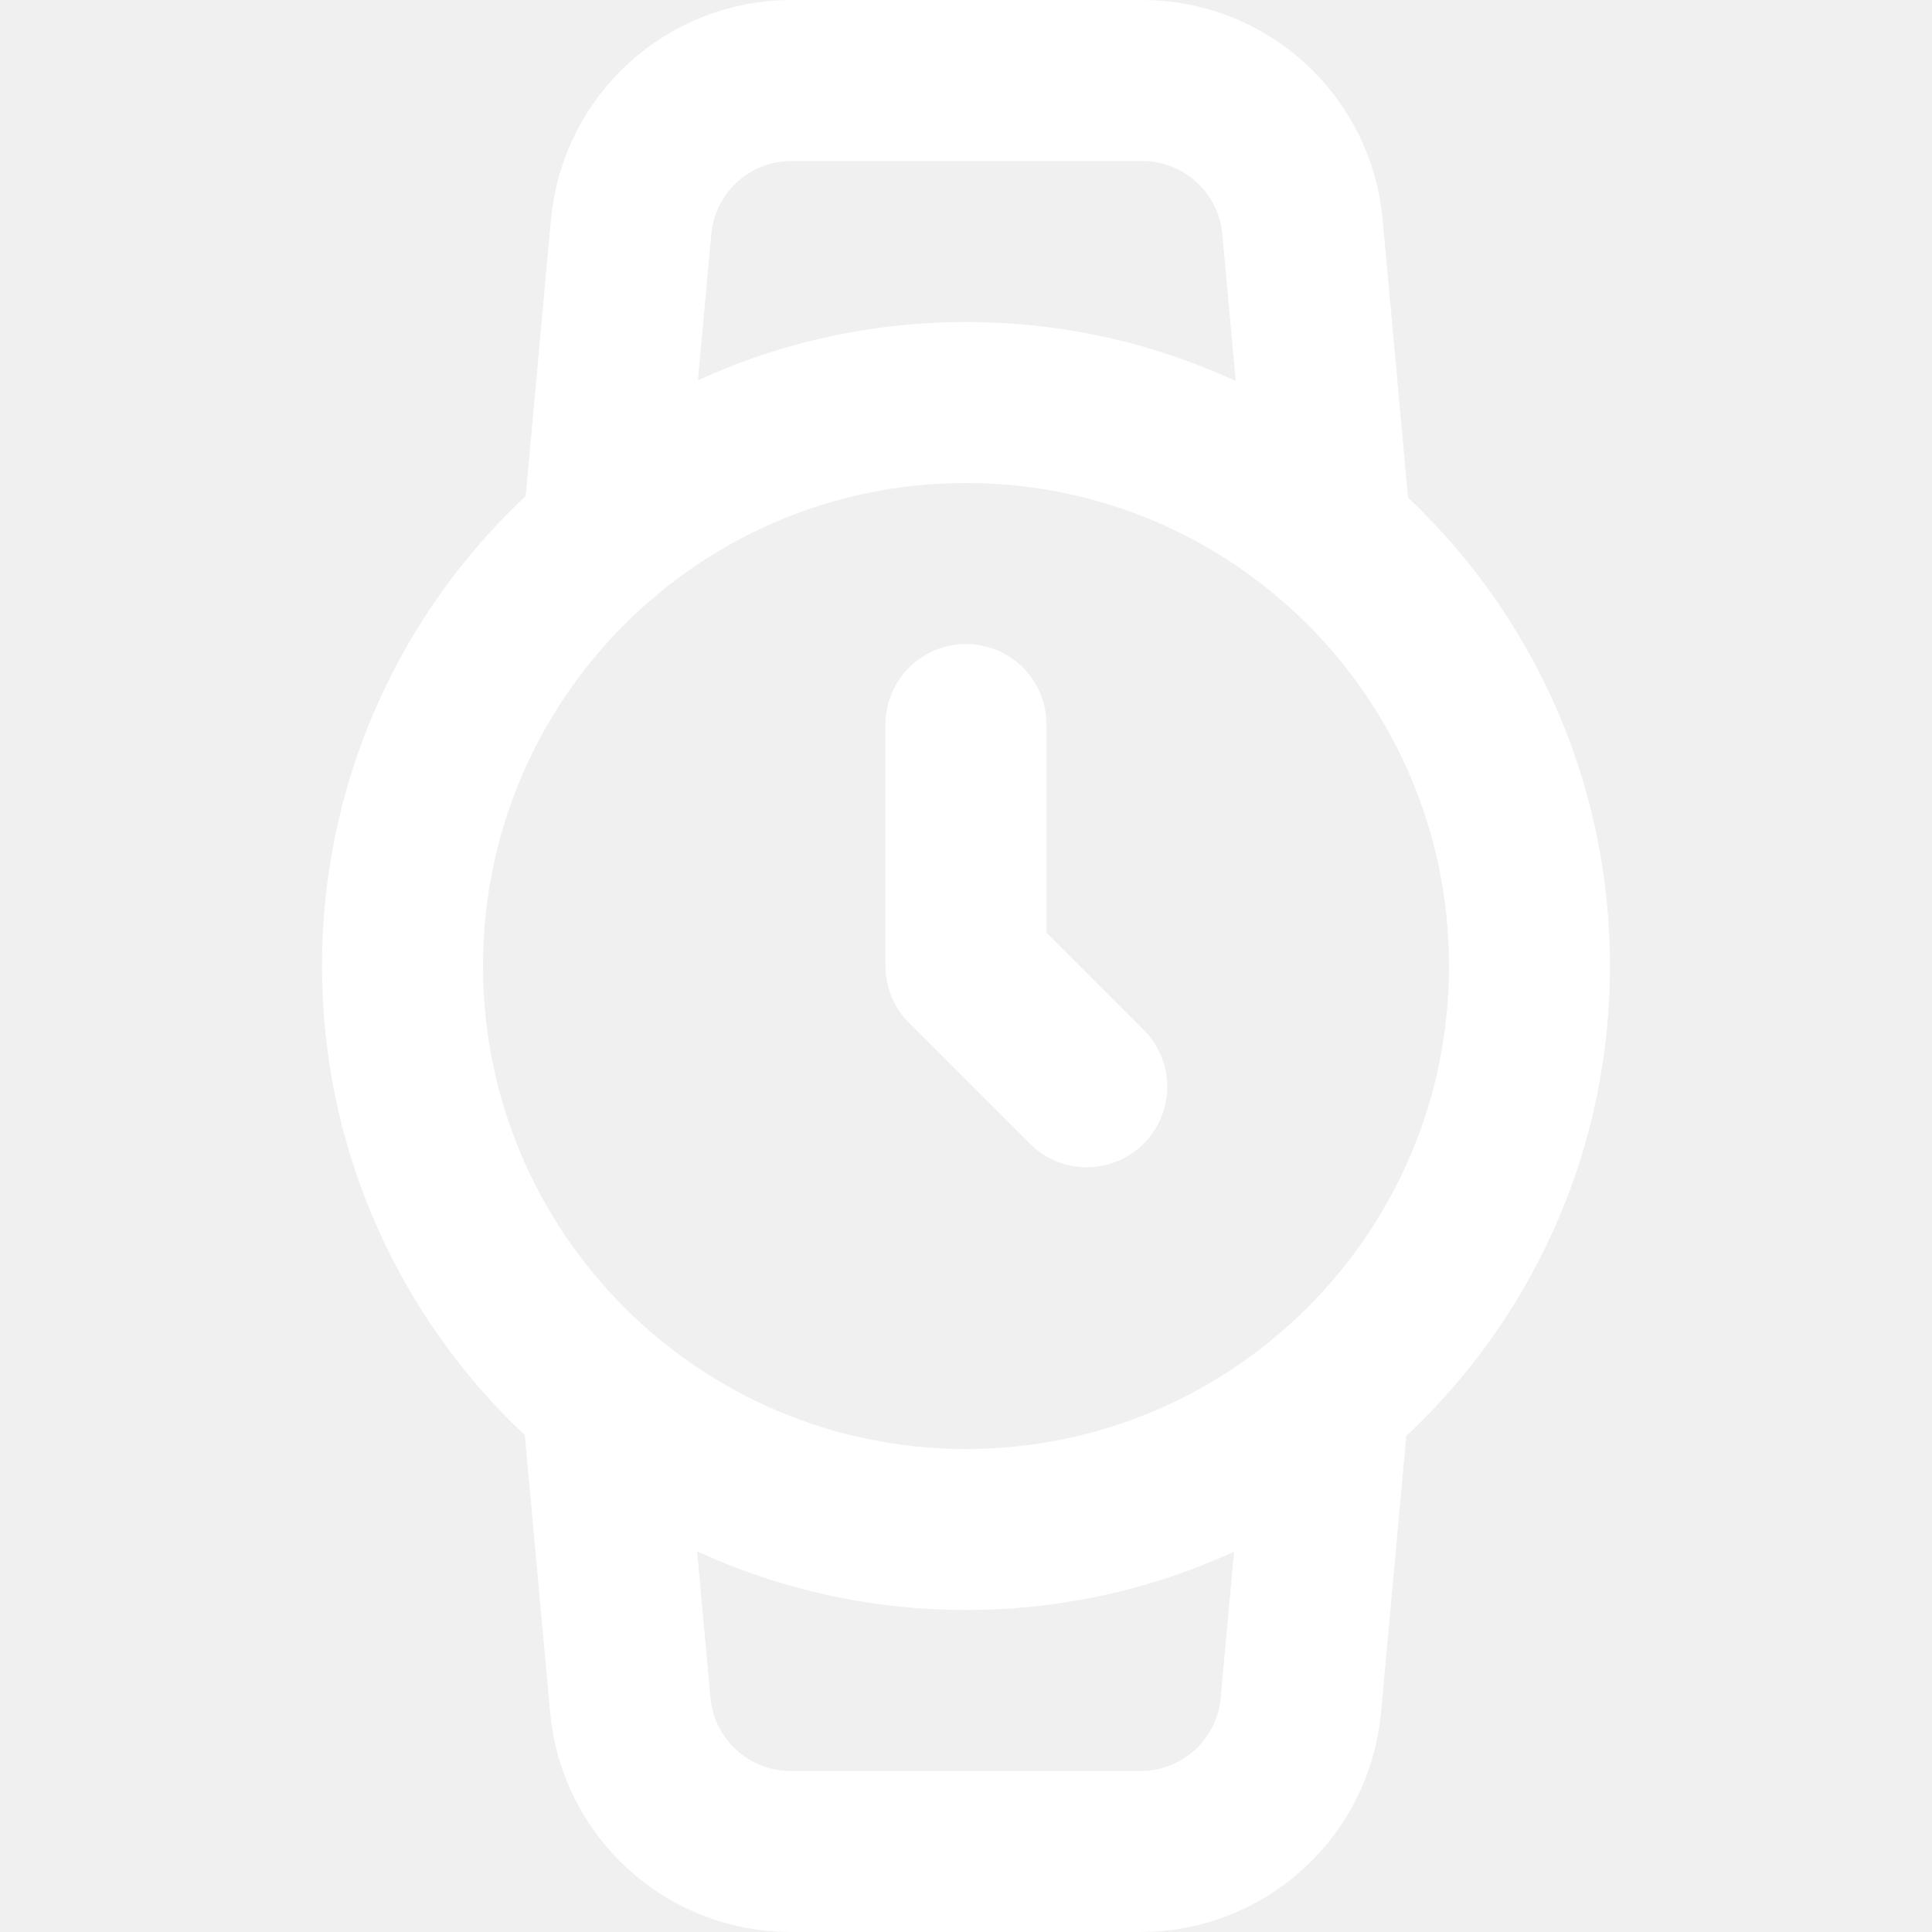
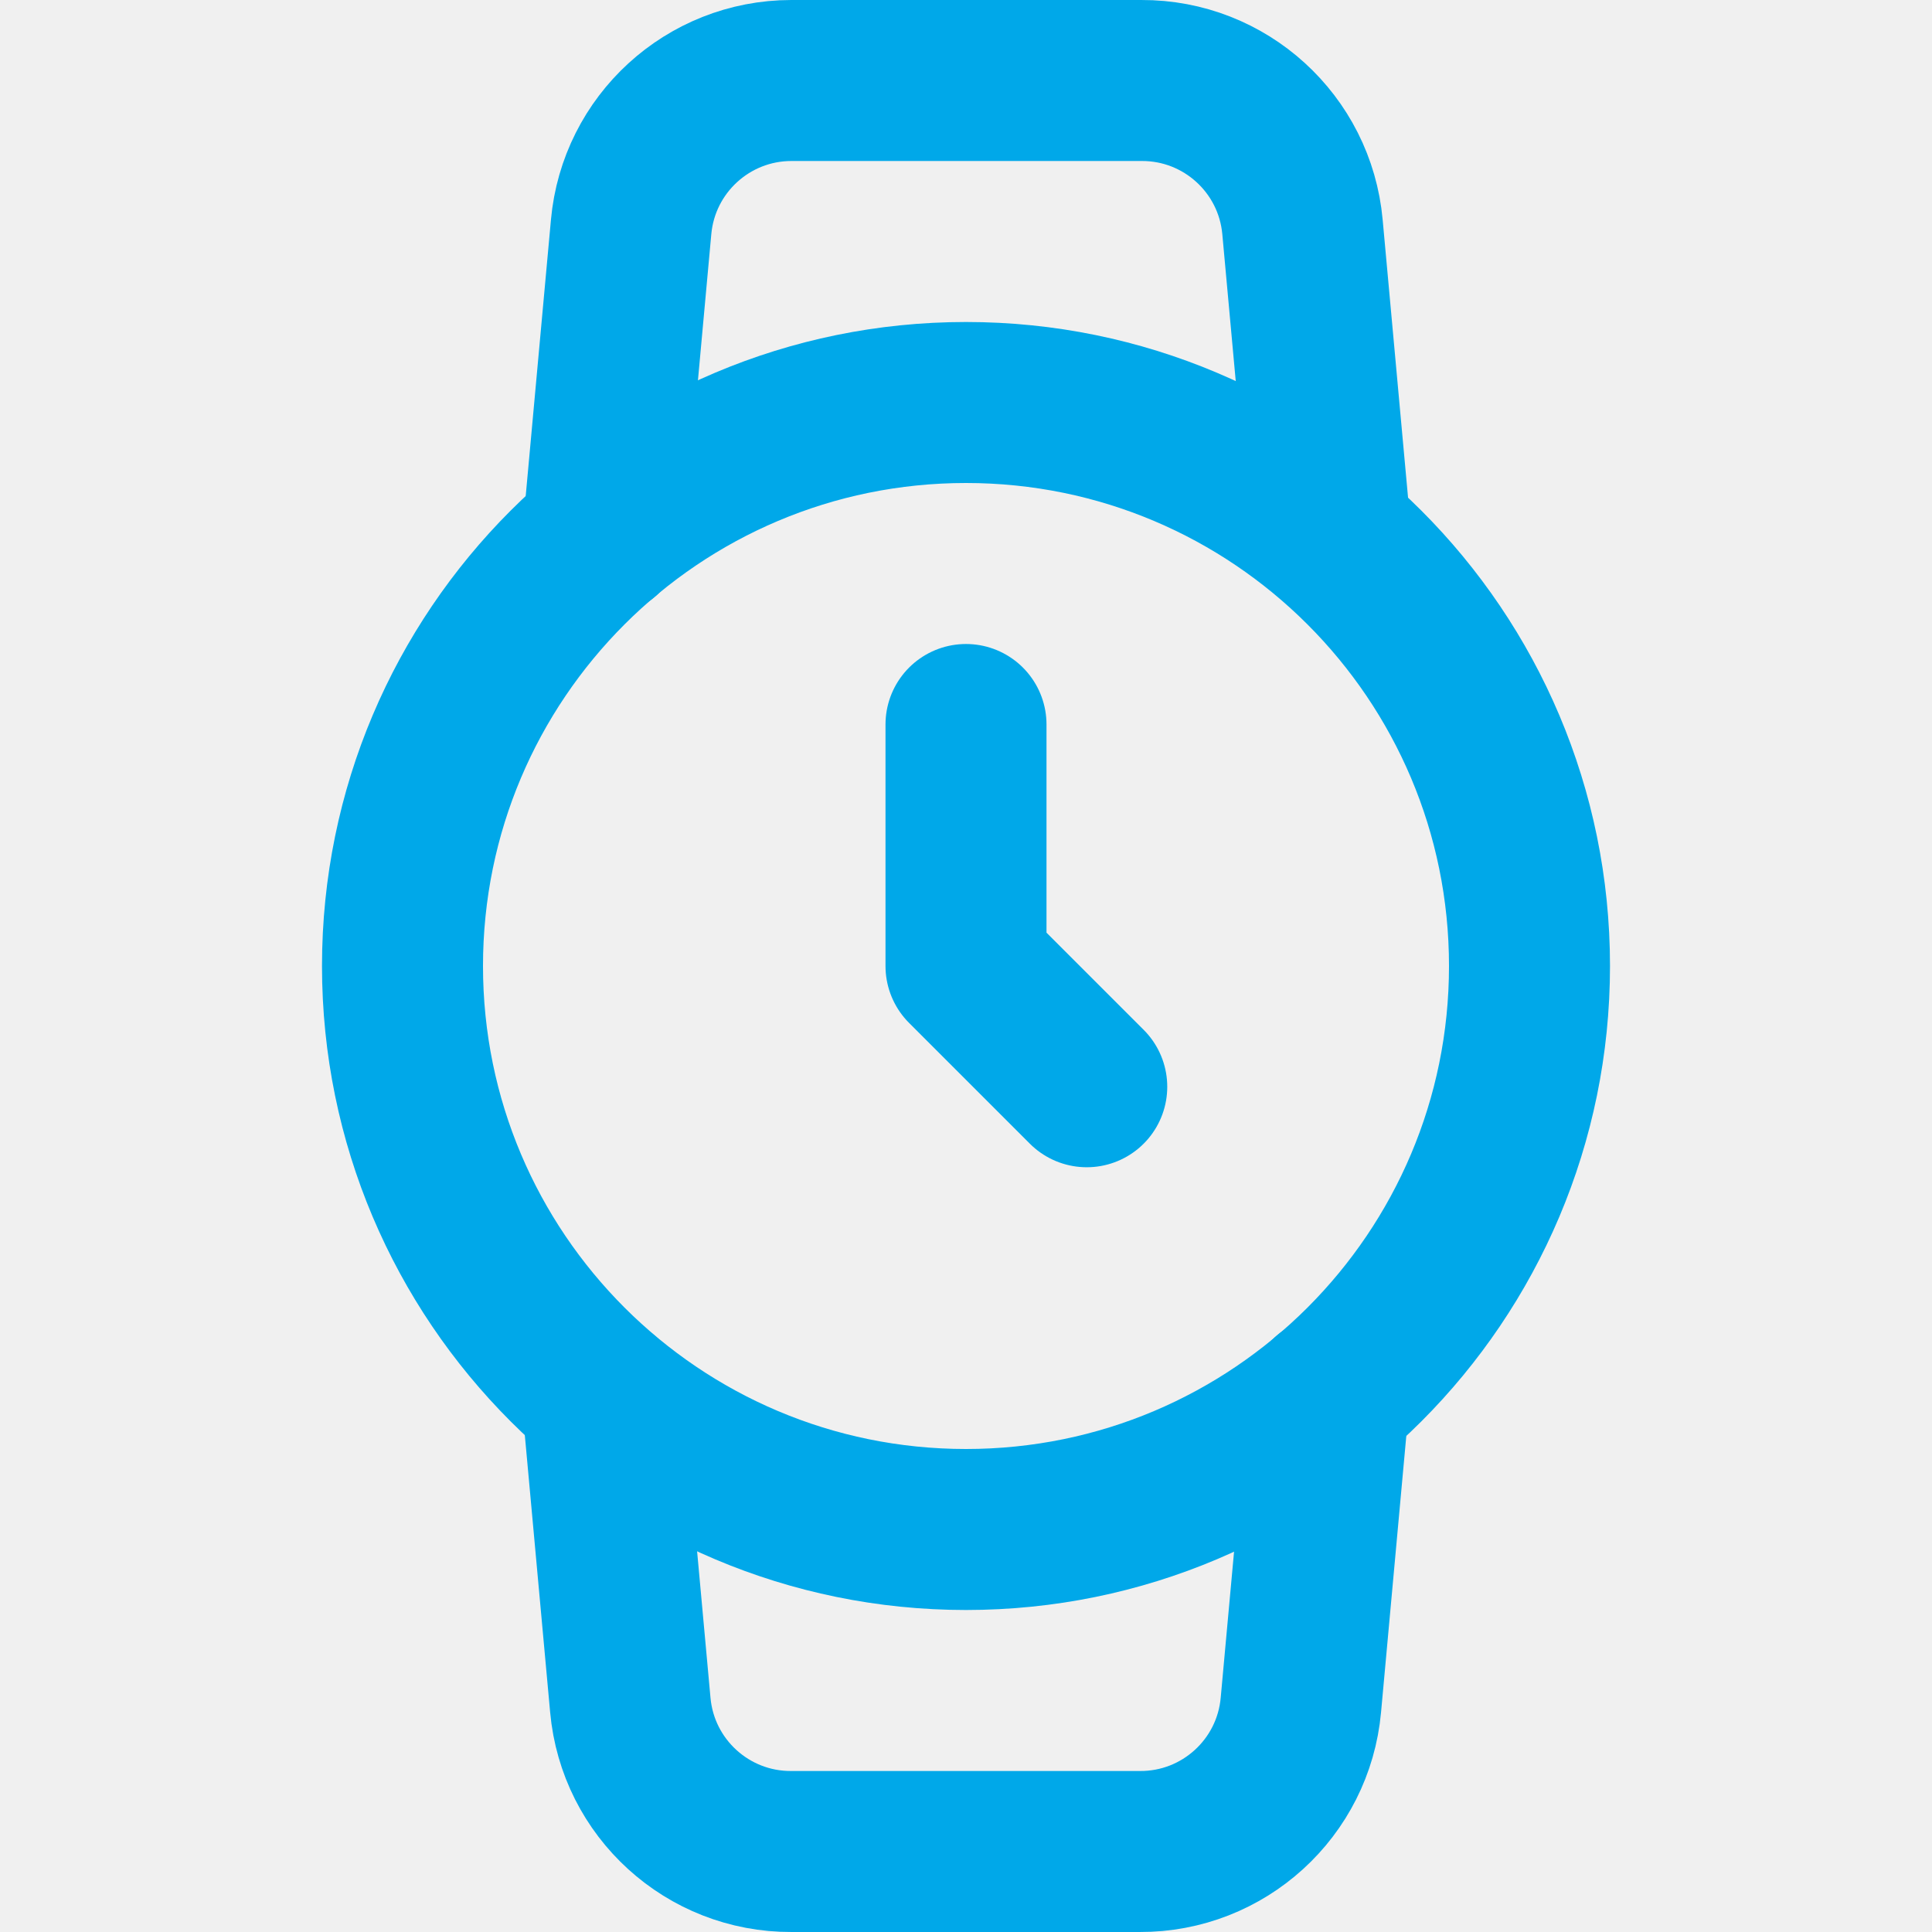
- <svg xmlns="http://www.w3.org/2000/svg" width="24" height="24" viewBox="0 0 24 24" fill="none" stroke="#fff" stroke-width="2" stroke-linecap="round" stroke-linejoin="round" class="feather feather-watch">
+ <svg xmlns="http://www.w3.org/2000/svg" width="24" height="24" viewBox="0 0 24 24" fill="none" stroke="#00a8e9" stroke-width="2" stroke-linecap="round" stroke-linejoin="round" class="feather feather-watch">
  <circle cx="12" cy="12" r="7" />
  <polyline points="12 9 12 12 13.5 13.5" />
  <path d="M16.51 17.35l-.35 3.83a2 2 0 0 1-2 1.82H9.83a2 2 0 0 1-2-1.82l-.35-3.83m.01-10.7l.35-3.83A2 2 0 0 1 9.83 1h4.35a2 2 0 0 1 2 1.82l.35 3.83" />
</svg>
